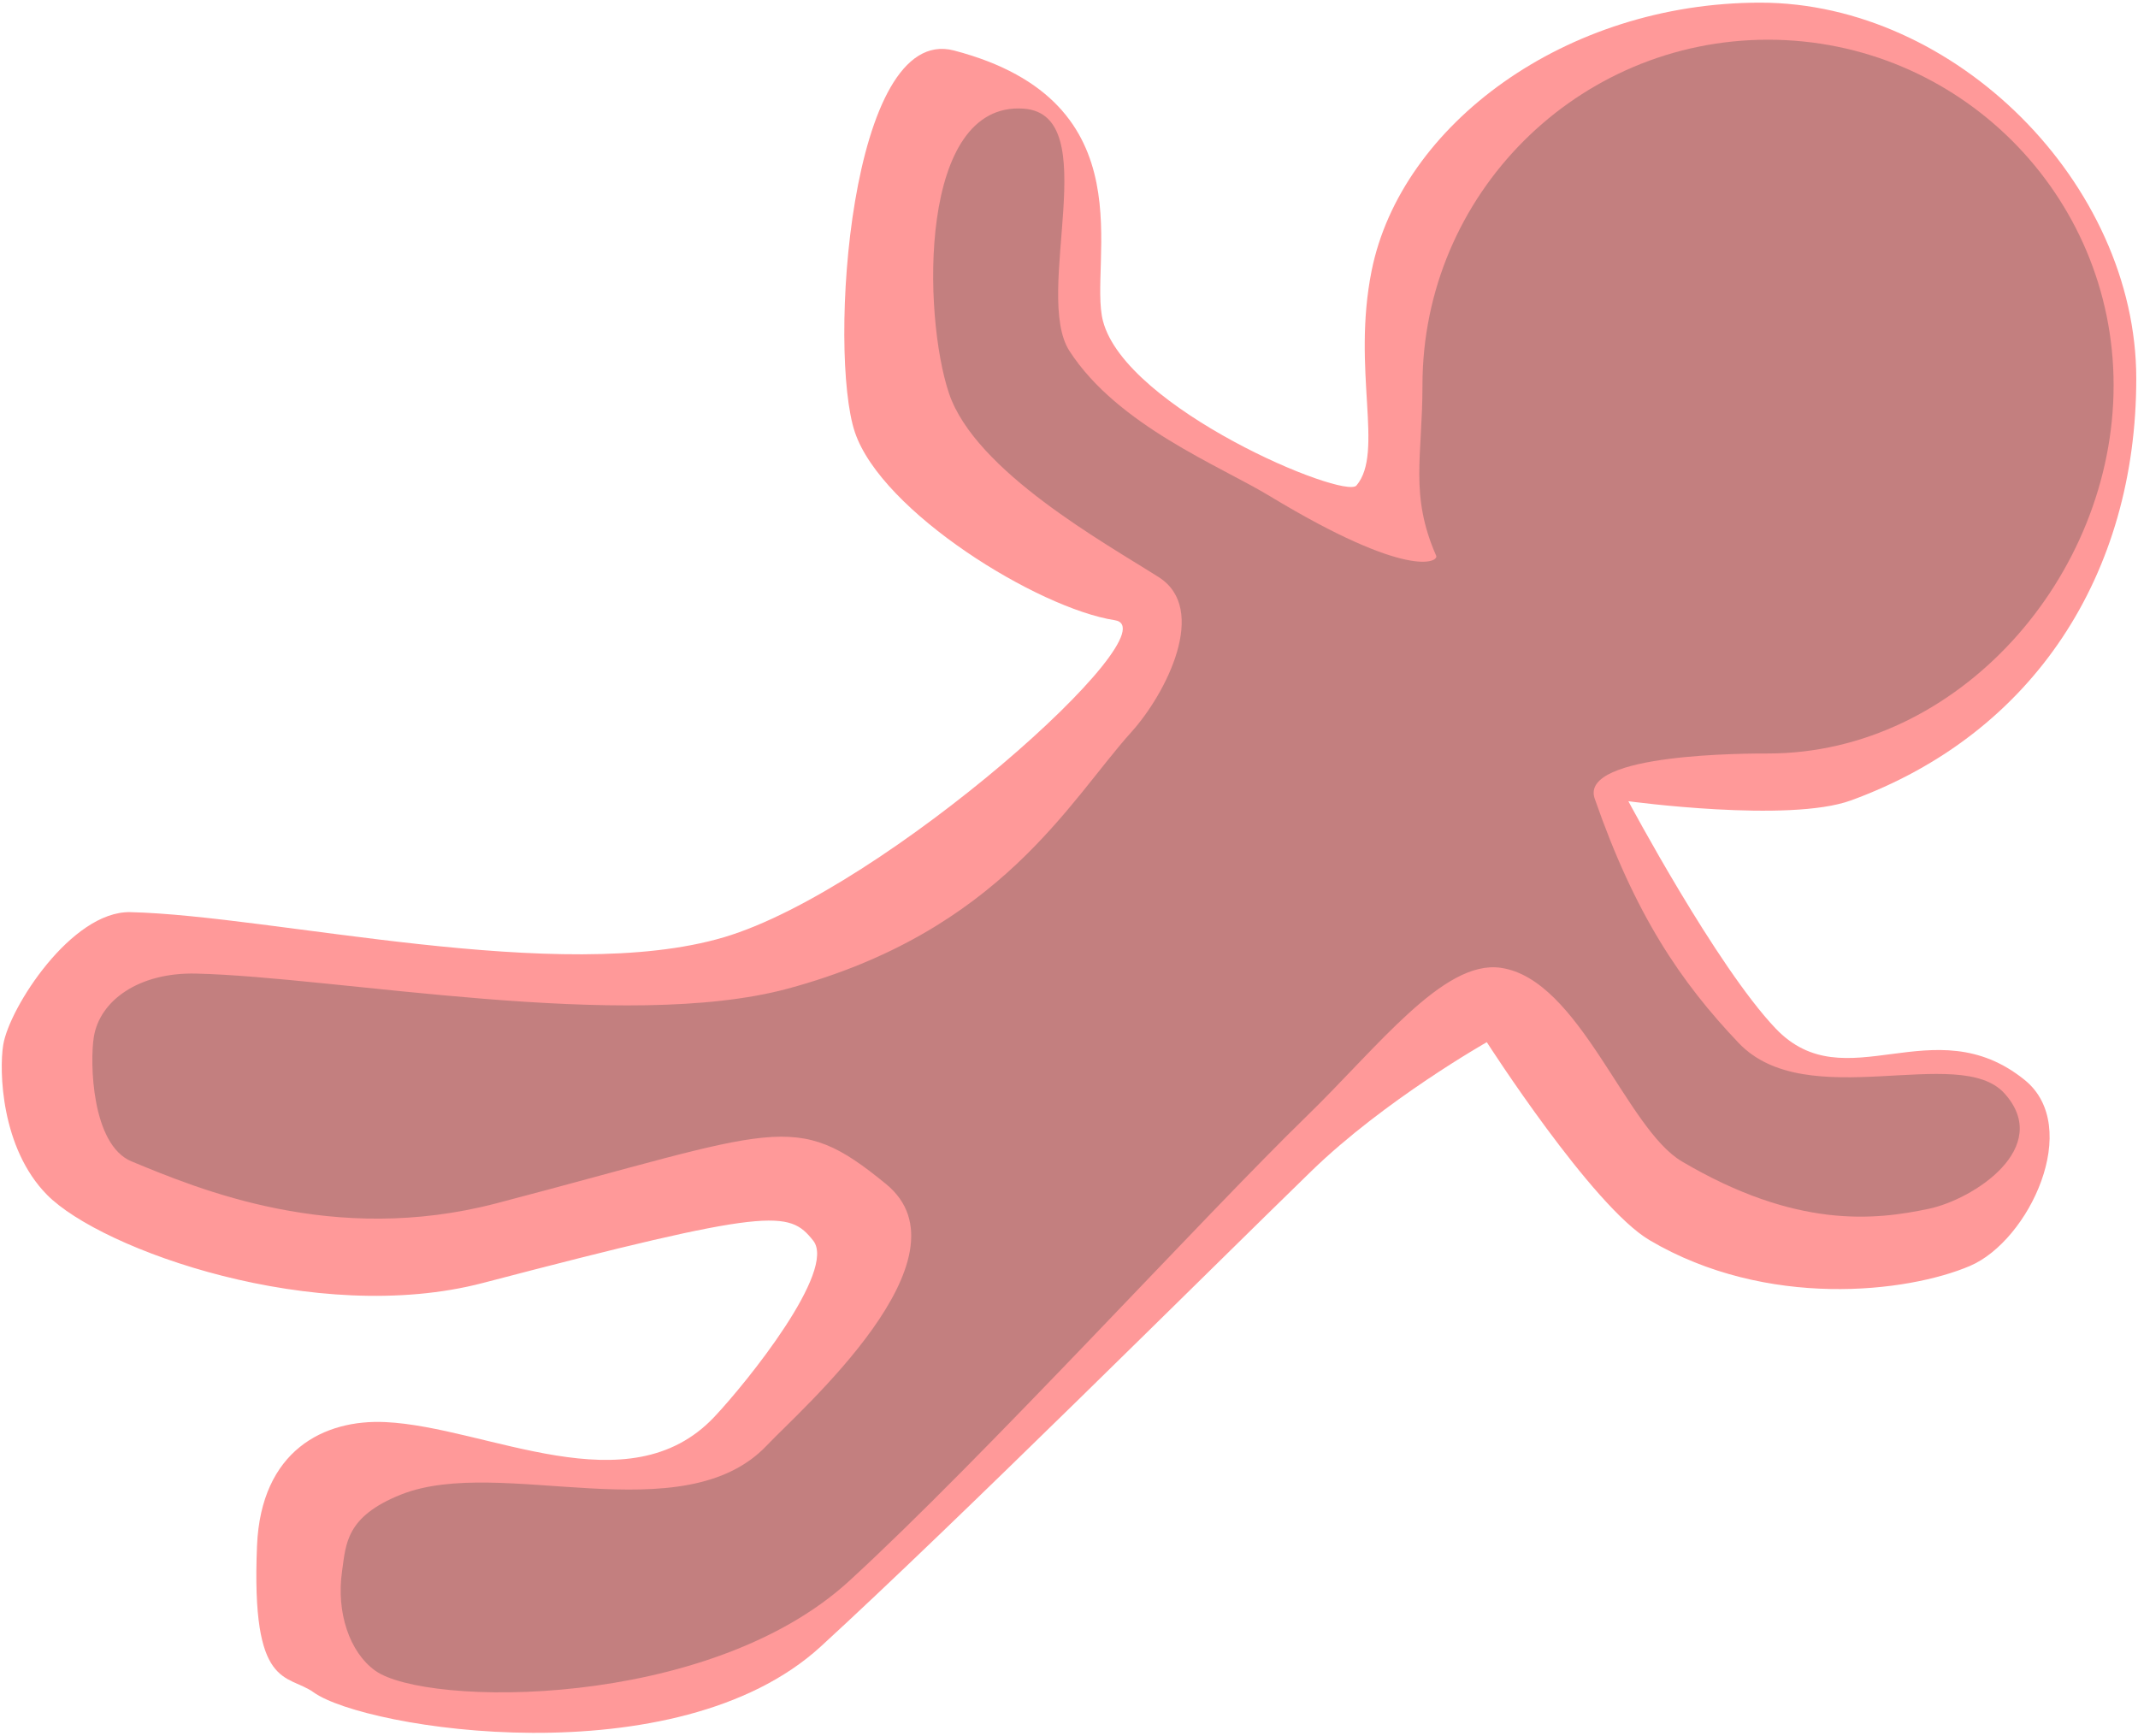
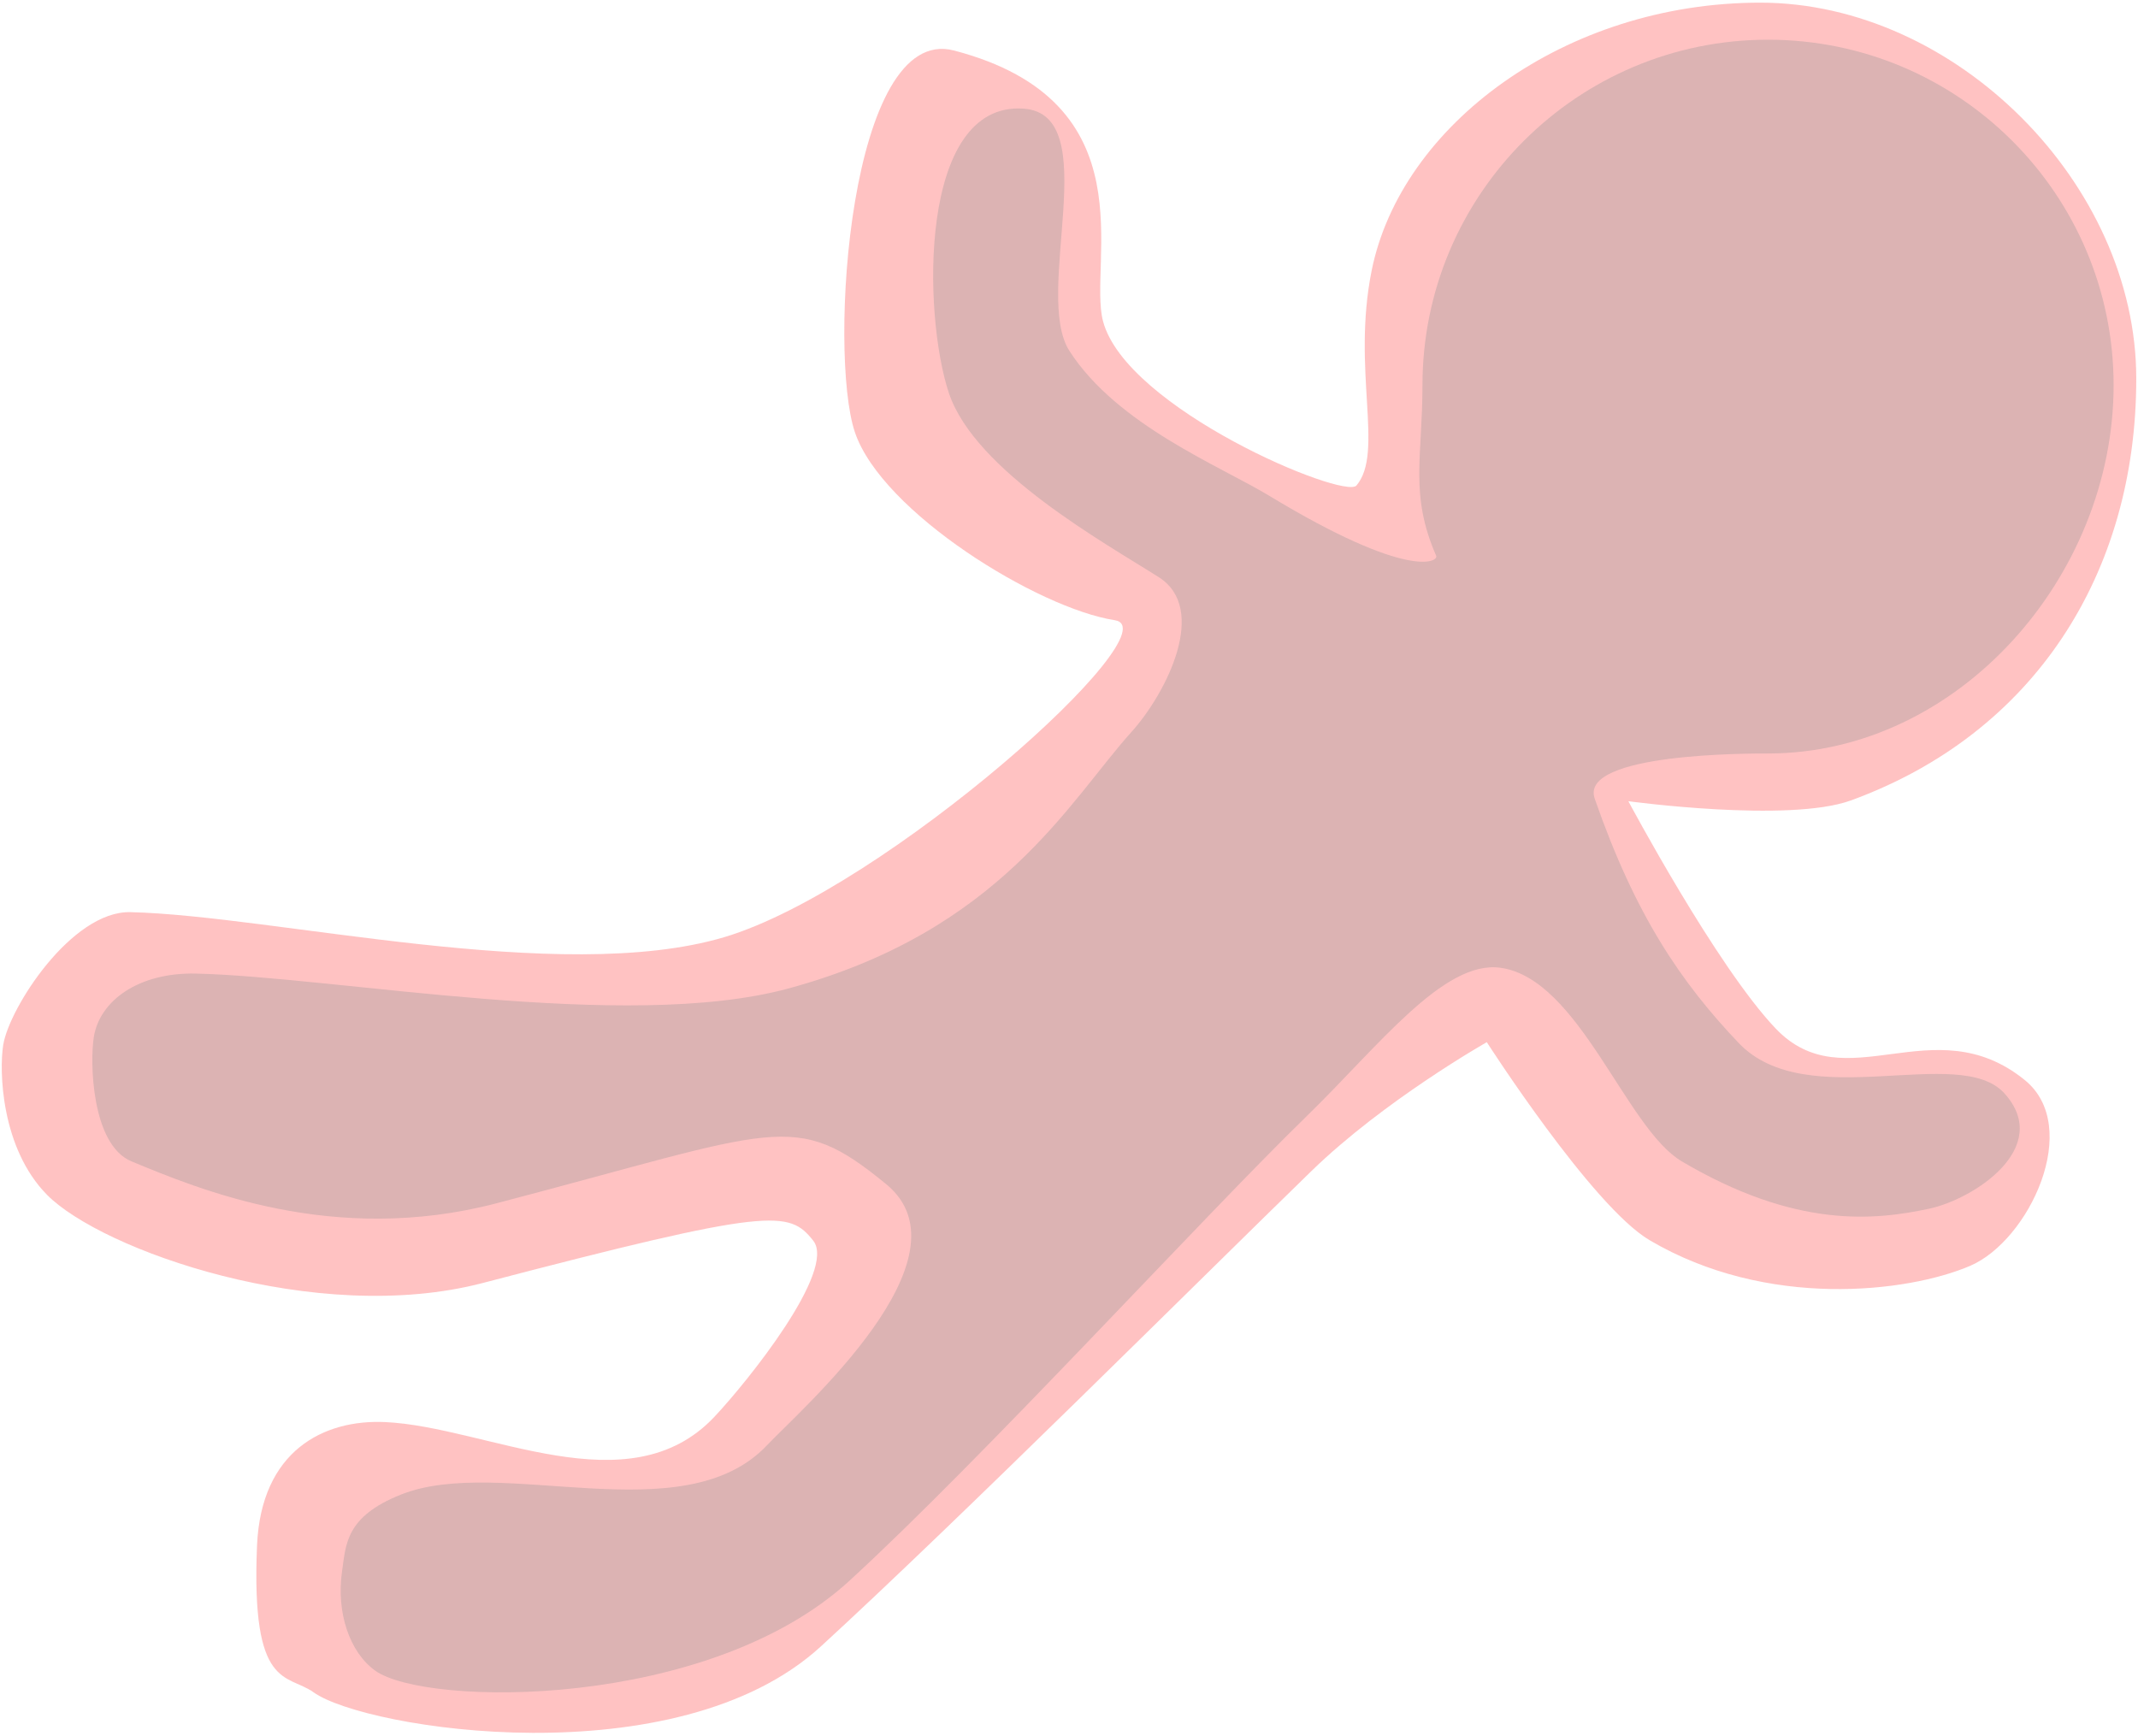
- <svg xmlns="http://www.w3.org/2000/svg" width="100%" height="100%" viewBox="0 0 1638 1330" version="1.1" xml:space="preserve" style="fill-rule:evenodd;clip-rule:evenodd;stroke-linejoin:round;stroke-miterlimit:2; opacity: 0.5;">
+ <svg xmlns="http://www.w3.org/2000/svg" width="100%" height="100%" viewBox="0 0 1638 1330" version="1.1" xml:space="preserve" style="fill-rule:evenodd;clip-rule:evenodd;stroke-linejoin:round;stroke-miterlimit:2; opacity: 0.3;">
  <g id="vector-stickman">
    <path d="M1348.62,2.033c149.4,0 288.054,138.654 288.054,288.054c-0,149.4 -78.242,272.005 -218.609,323.163c-47.633,17.362 -170.508,0.608 -170.508,0.608c0,0 67.338,126.309 112.767,174.063c53.5,56.241 120.808,-17.146 190.879,39.525c44.308,35.833 3.571,123.033 -41.958,142.466c-47.913,20.45 -155.655,33.271 -245.509,-19.77c-44,-25.971 -124.646,-151.671 -124.646,-151.671c0,-0 -78.487,44.433 -134.425,98.808c-80.833,78.588 -271.454,268.542 -375.791,364.171c-110.559,101.329 -349.121,63.454 -388.592,35.162c-20.262,-14.525 -48.004,-1.462 -43.379,-112.204c3.062,-73.325 51.554,-97.087 98.383,-94.862c78.054,3.712 186.234,65.816 252.042,-4.042c25.567,-27.142 93.767,-112.233 75.704,-134.971c-18.558,-23.358 -31.633,-25.533 -253.054,32.421c-127.763,33.438 -292.304,-25.279 -333.958,-67.533c-35.338,-35.85 -36.73,-95.196 -33.555,-114.846c4.588,-28.392 52.384,-102.775 97.45,-101.721c110.08,2.571 329.096,56.492 454.788,19.213c123.2,-36.538 345.217,-235.784 299.375,-242.884c-58.908,-9.121 -178.508,-82.862 -199.113,-144.037c-20.6,-61.179 -4.337,-313.409 75.892,-292.463c150.658,39.334 102.475,162.371 114.171,207.25c17.492,67.125 184.902,137.081 194.216,126.021c21.446,-25.465 -3.717,-88.141 11.601,-164.508c22.395,-111.654 148.375,-205.413 297.775,-205.413Z" style="fill:#f33;" />
    <path d="M1354.56,30.421c146.121,-0 264.754,118.633 264.754,264.758c0,146.125 -118.633,282.117 -264.754,282.117c-12.629,-0 -145.012,-0.538 -132.808,34.554c30.971,89.046 65.862,140.521 110.291,187.229c52.33,55.008 169.1,0.208 203.675,38.658c37.267,41.442 -23.529,81.134 -58.02,88.4c-41.2,8.68 -101.296,15.559 -189.184,-36.316c-43.029,-25.404 -78.421,-139.846 -138.891,-148.346c-43.625,-6.138 -93.746,60.437 -148.455,113.621c-79.062,76.862 -248.52,262.65 -350.57,356.187c-108.134,99.104 -324.484,96.413 -363.088,68.742c-19.821,-14.208 -29.971,-44.8 -25.45,-76.175c2.996,-20.775 2.671,-41.892 45.283,-58.821c76.342,-30.333 216.113,30.413 280.475,-37.912c25.009,-26.546 159.634,-143.738 91.025,-199.938c-70.479,-57.729 -81.879,-41.95 -298.445,14.733c-124.959,32.705 -228.175,-10.854 -279.596,-32.091c-30.696,-12.679 -32.021,-76.129 -28.917,-95.346c4.488,-27.771 34.258,-49.579 78.338,-48.55c107.662,2.512 329.016,45.15 453.466,11.504c162.65,-43.975 215.675,-143.95 263.034,-196.479c26.908,-29.846 59.379,-94.308 21.12,-118.692c-40.637,-25.9 -140.633,-81.046 -160.783,-140.883c-20.15,-59.833 -23.642,-223.967 57.246,-218.125c62.45,4.512 6.667,141.829 35.087,185.725c36.871,56.95 114.871,87.767 153.396,111.087c106.371,64.388 129.588,50.45 127.513,45.709c-20.467,-46.704 -10.5,-75.809 -10.5,-130.592c-0,-146.125 118.633,-264.758 264.758,-264.758Z" style="fill:#800;" />
  </g>
</svg>
